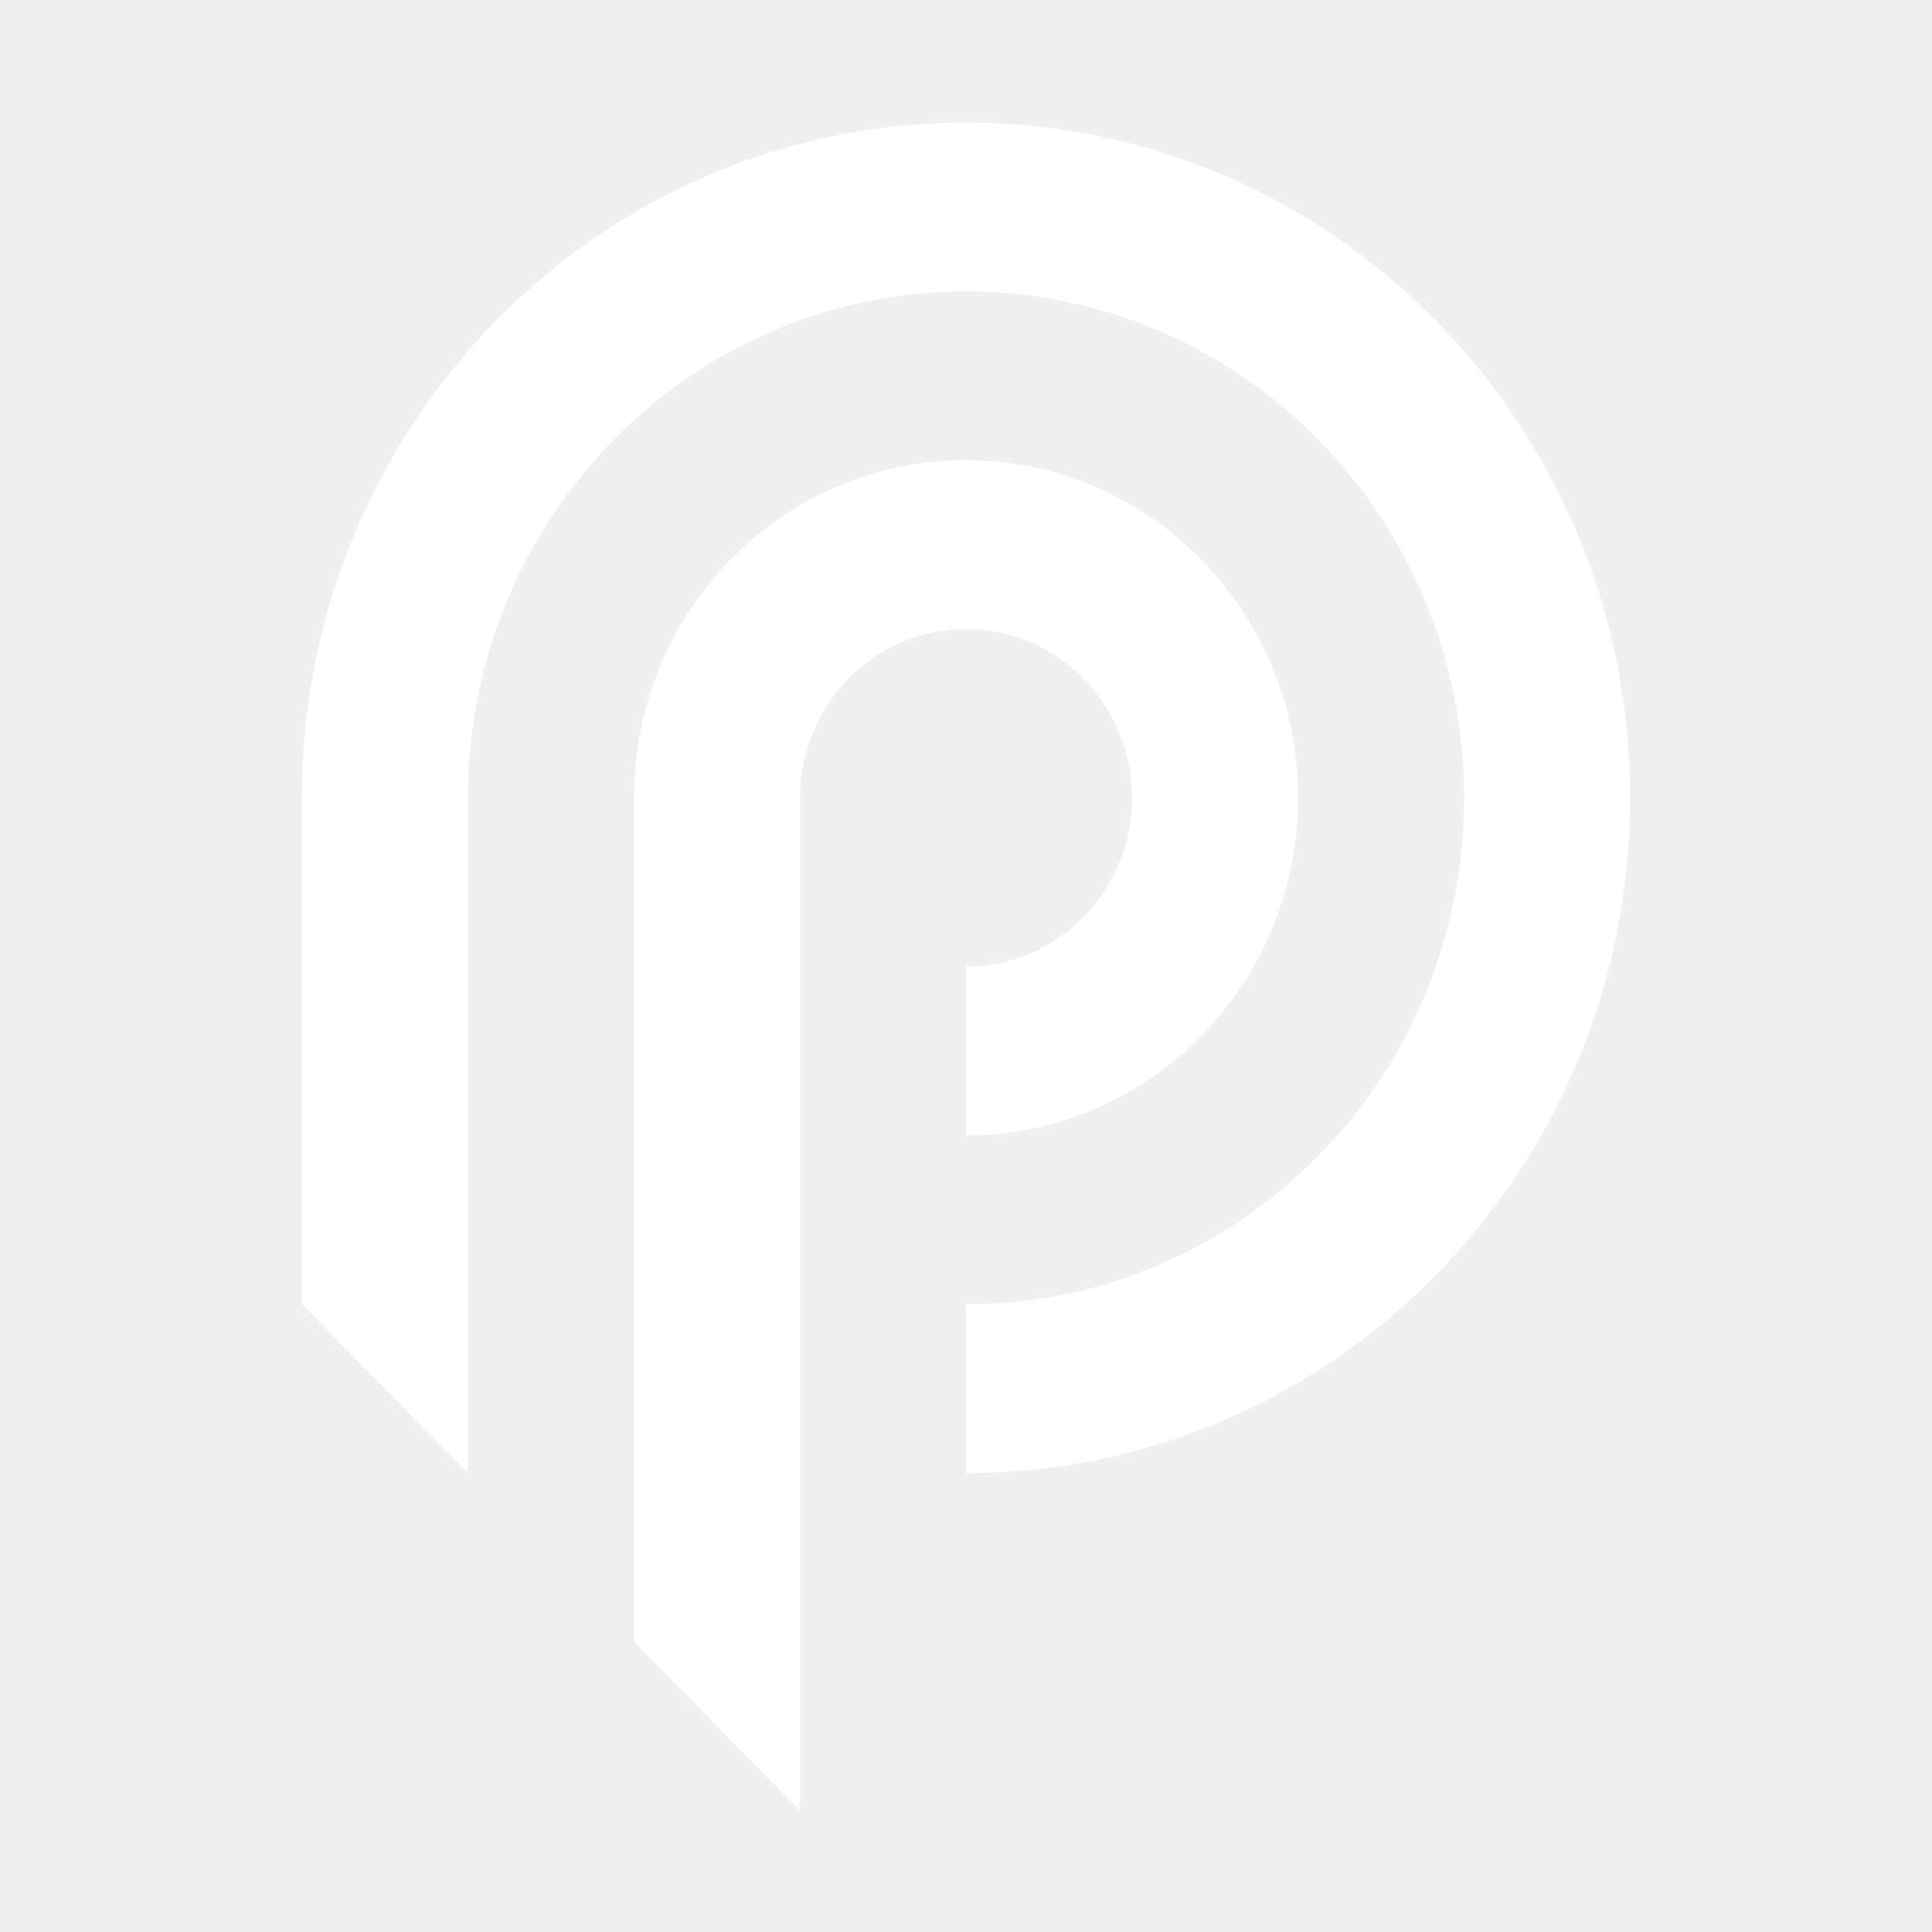
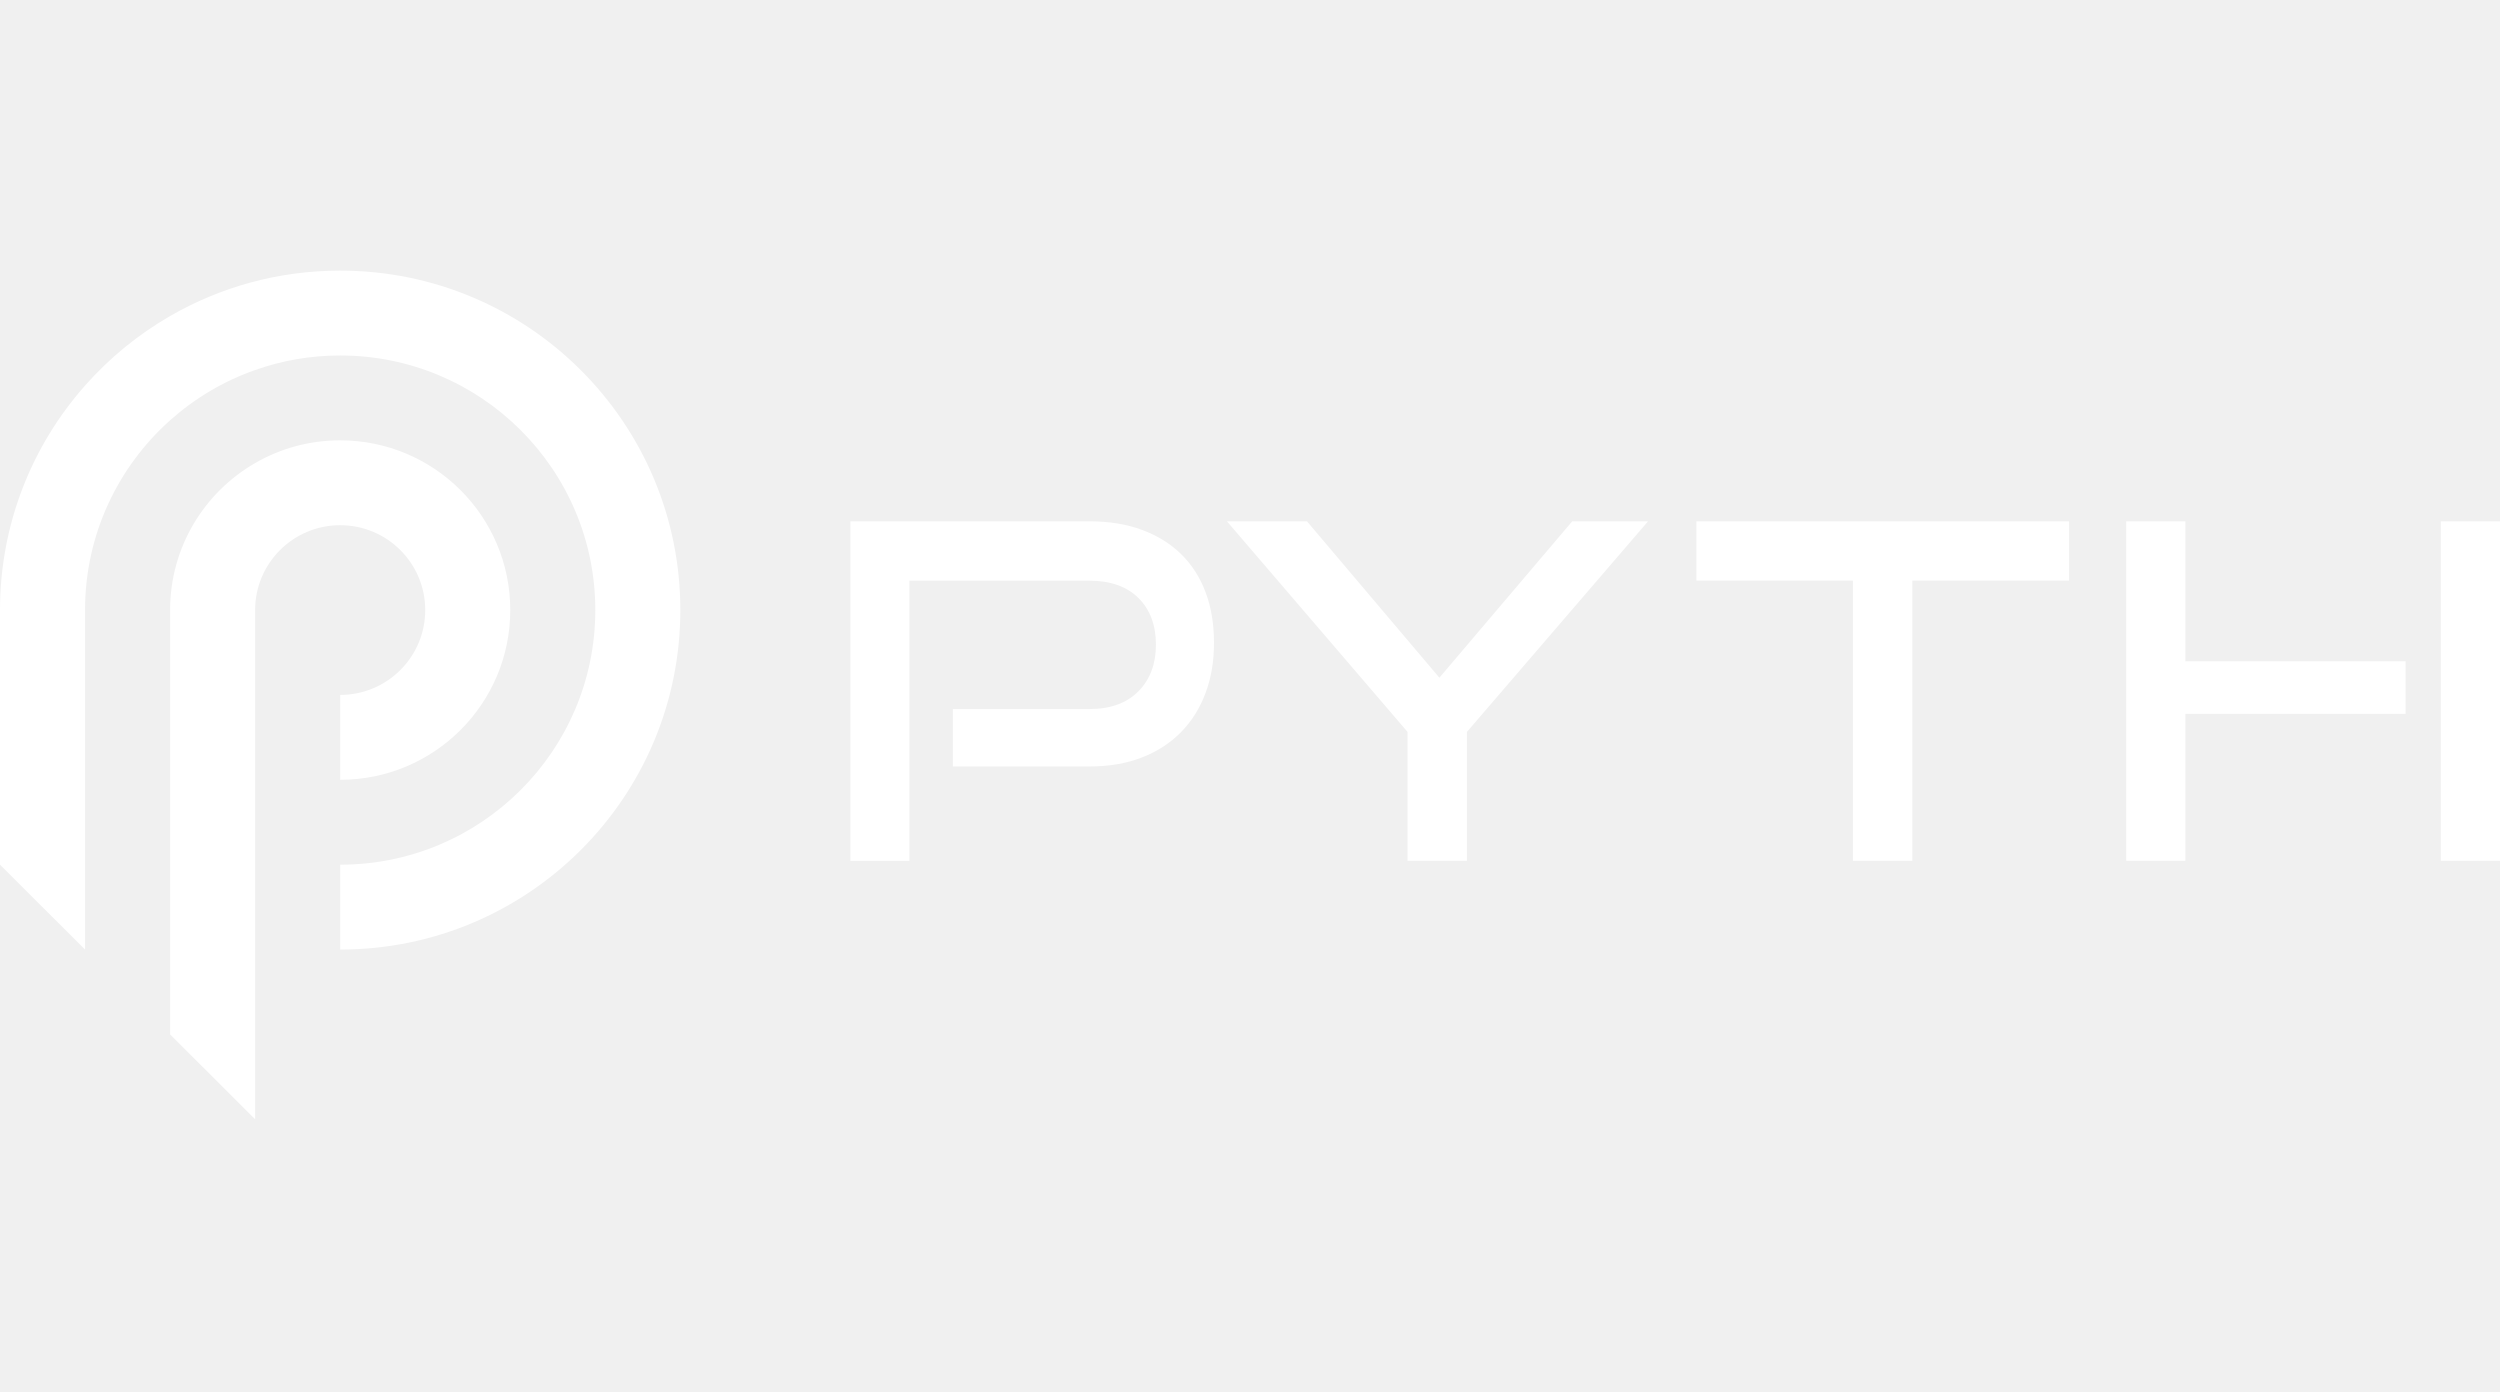
- <svg xmlns="http://www.w3.org/2000/svg" width="50" height="50" viewBox="0 0 50 50" fill="none">
-   <g clip-path="url(#clip0_5951_7264)">
-     <path d="M29.297 20.647C29.297 23.06 27.373 25.016 25 25.016V29.385C29.746 29.385 33.594 25.472 33.594 20.647C33.594 15.822 29.746 11.909 25 11.909C23.436 11.909 21.966 12.334 20.703 13.079C18.134 14.589 16.406 17.412 16.406 20.647V42.491L20.27 46.42L20.703 46.86V20.647C20.703 18.234 22.627 16.278 25 16.278C27.373 16.278 29.297 18.234 29.297 20.647Z" fill="white" />
-     <path d="M25 3.172C21.869 3.172 18.935 4.024 16.406 5.511C14.787 6.462 13.338 7.673 12.109 9.09C9.435 12.171 7.812 16.217 7.812 20.648V33.754L12.109 38.123V20.648C12.109 16.767 13.769 13.279 16.406 10.878C17.646 9.752 19.102 8.863 20.703 8.29C22.046 7.804 23.494 7.541 25 7.541C32.119 7.541 37.891 13.409 37.891 20.648C37.891 27.886 32.119 33.754 25 33.754V38.123C34.493 38.123 42.188 30.298 42.188 20.648C42.188 10.997 34.493 3.172 25 3.172Z" fill="white" />
-   </g>
-   <defs>
-     <clipPath id="clip0_5951_7264">
-       <rect width="34.375" height="43.75" fill="white" transform="translate(7.8125 3.125)" />
-     </clipPath>
-   </defs>
+ <svg xmlns="http://www.w3.org/2000/svg" width="97" height="54" viewBox="0 0 97 54" fill="none">
+   <path d="M36.972 29.739V27.511H42.273C43.083 27.511 43.716 27.281 44.17 26.823C44.623 26.364 44.85 25.759 44.85 25.012C44.85 24.264 44.623 23.648 44.17 23.201C43.716 22.754 43.083 22.531 42.273 22.531H35.284V33.401H32.996V20.227H42.273C43.035 20.227 43.716 20.338 44.316 20.562C44.914 20.785 45.42 21.099 45.832 21.504C46.244 21.91 46.559 22.401 46.777 22.98C46.995 23.56 47.103 24.212 47.103 24.937C47.103 25.663 46.995 26.298 46.777 26.885C46.559 27.471 46.244 27.976 45.832 28.398C45.42 28.821 44.916 29.151 44.316 29.386C43.717 29.621 43.035 29.739 42.273 29.739H36.972Z" fill="white" />
+   <path d="M54.612 33.398V28.397L47.605 20.227H50.71L55.848 26.295L61.002 20.227H63.944L56.918 28.397V33.398H54.612Z" fill="white" />
+   <path d="M71.893 33.398V22.528H65.821V20.227H80.279V22.528H74.199V33.398H71.893Z" fill="white" />
+   <path d="M94.703 20.227H97V33.398H94.703V20.227Z" fill="white" />
+   <path d="M84.793 33.398V27.697H93.338V25.658H84.793V20.227H82.496V33.398H84.793Z" fill="white" />
+   <path d="M16.499 23.671C16.499 25.489 15.021 26.963 13.199 26.963V30.256C16.843 30.256 19.798 27.308 19.798 23.671C19.798 20.034 16.843 17.085 13.199 17.085C11.998 17.085 10.869 17.405 9.899 17.967C7.926 19.105 6.6 21.233 6.6 23.671V40.135L9.566 43.096L9.899 43.428V23.671C9.899 21.852 11.377 20.378 13.199 20.378C15.021 20.378 16.499 21.852 16.499 23.671Z" fill="white" />
+   <path d="M13.199 10.5C10.794 10.5 8.541 11.142 6.599 12.263C5.356 12.98 4.243 13.893 3.3 14.96C1.246 17.282 0 20.332 0 23.671V33.55L3.3 36.843V23.671C3.3 20.747 4.574 18.118 6.599 16.308C7.551 15.459 8.669 14.789 9.899 14.357C10.93 13.991 12.042 13.793 13.199 13.793C18.665 13.793 23.098 18.216 23.098 23.671C23.098 29.127 18.665 33.55 13.199 33.55V36.843C20.489 36.843 26.397 30.945 26.397 23.671C26.397 16.398 20.489 10.5 13.199 10.5Z" fill="white" />
</svg>
